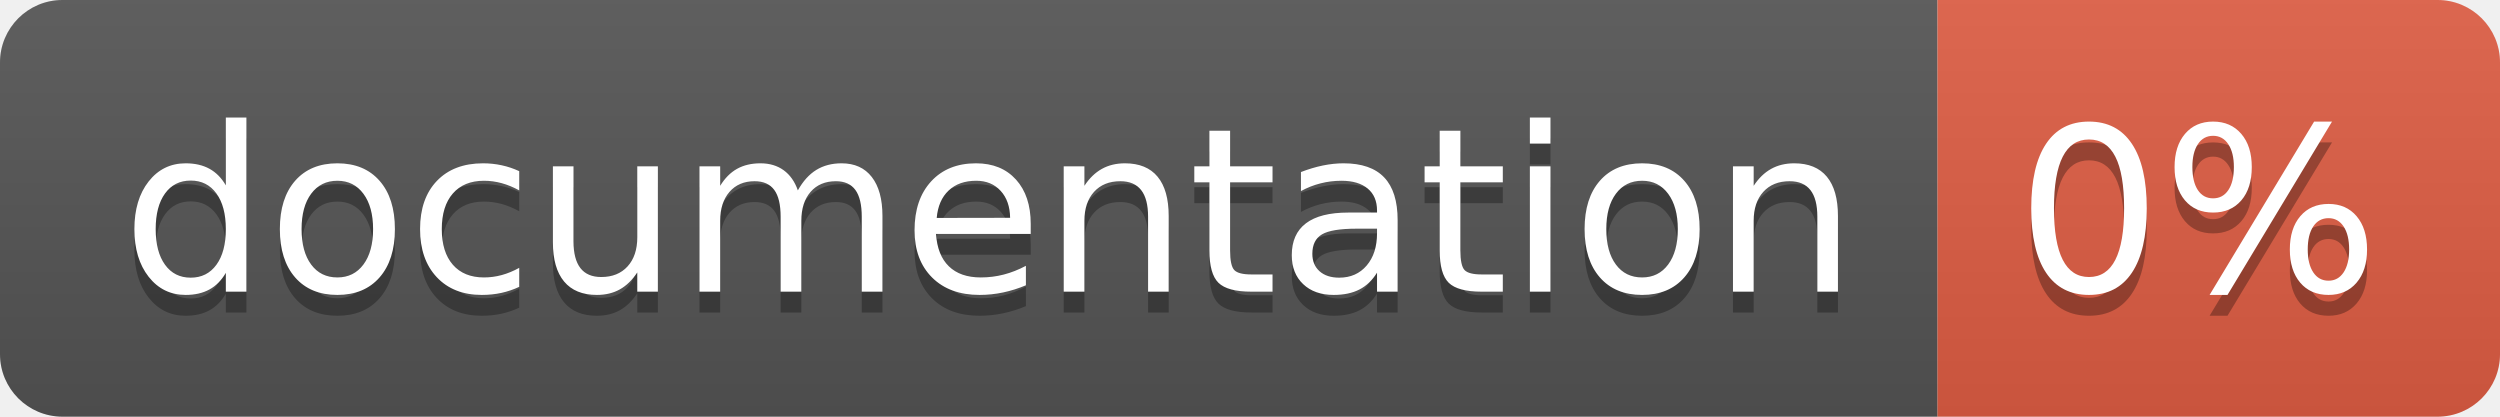
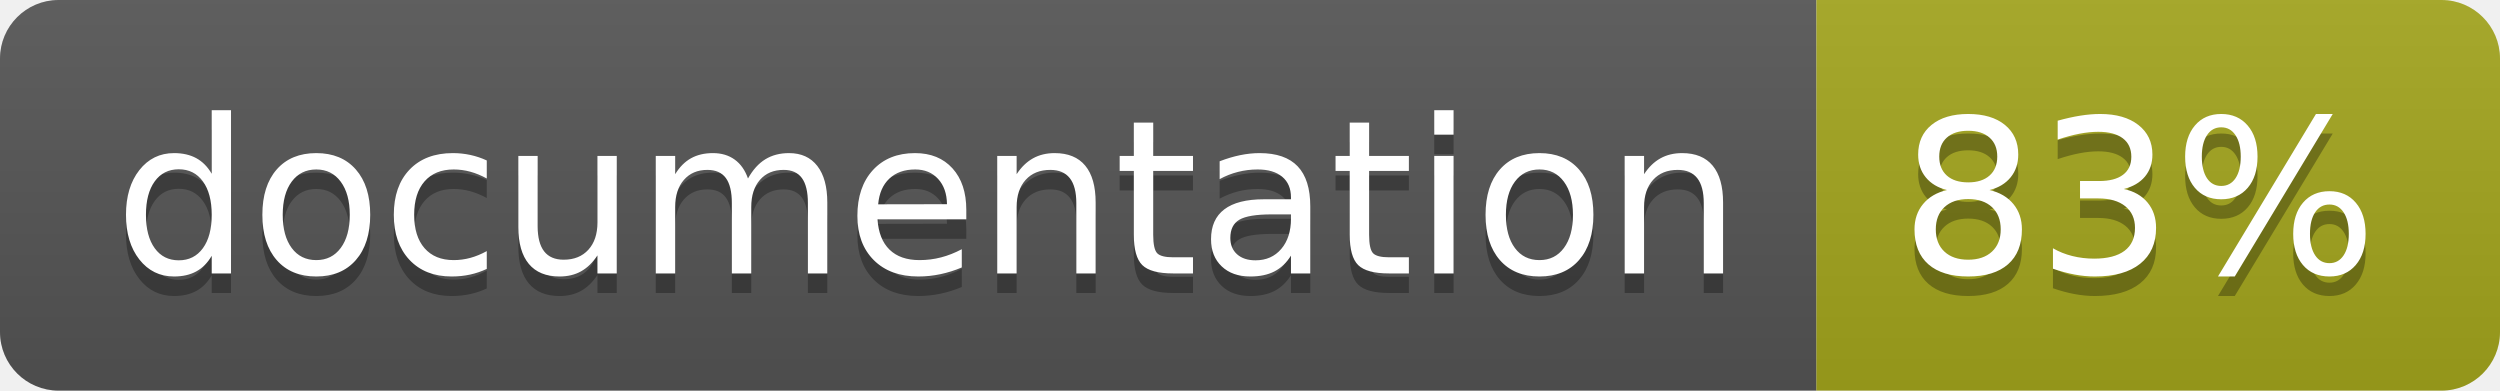
- <svg xmlns="http://www.w3.org/2000/svg" width="120" height="20">
+ <svg xmlns="http://www.w3.org/2000/svg" width="128" height="20">
  <linearGradient id="b" x2="0" y2="100%">
    <stop offset="0" stop-color="#bbb" stop-opacity=".1" />
    <stop offset="1" stop-opacity=".1" />
  </linearGradient>
  <clipPath id="a">
-     <rect width="120" height="20" rx="3" fill="#fff" />
+     <rect width="128" height="20" rx="3" fill="#fff" />
  </clipPath>
  <g clip-path="url(#a)">
    <path fill="#555" d="M0 0h93v20H0z" />
-     <path fill="#e05d44" d="M93 0h27v20H93z" />
-     <path fill="url(#b)" d="M0 0h120v20H0z" />
+     <path fill="#a4a61d" d="M93 0h35v20H93z" />
+     <path fill="url(#b)" d="M0 0h128v20H0z" />
  </g>
  <g fill="#fff" text-anchor="middle" font-family="DejaVu Sans,Verdana,Geneva,sans-serif" font-size="110">
    <text x="475" y="150" fill="#010101" fill-opacity=".3" transform="scale(.1)" textLength="830">
      documentation
    </text>
    <text x="475" y="140" transform="scale(.1)" textLength="830">
      documentation
    </text>
-     <text x="1055" y="150" fill="#010101" fill-opacity=".3" transform="scale(.1)" textLength="170">
-       0%
+     <text x="1095" y="150" fill="#010101" fill-opacity=".3" transform="scale(.1)" textLength="250">
+       83%
    </text>
-     <text x="1055" y="140" transform="scale(.1)" textLength="170">
-       0%
+     <text x="1095" y="140" transform="scale(.1)" textLength="250">
+       83%
    </text>
  </g>
</svg>
